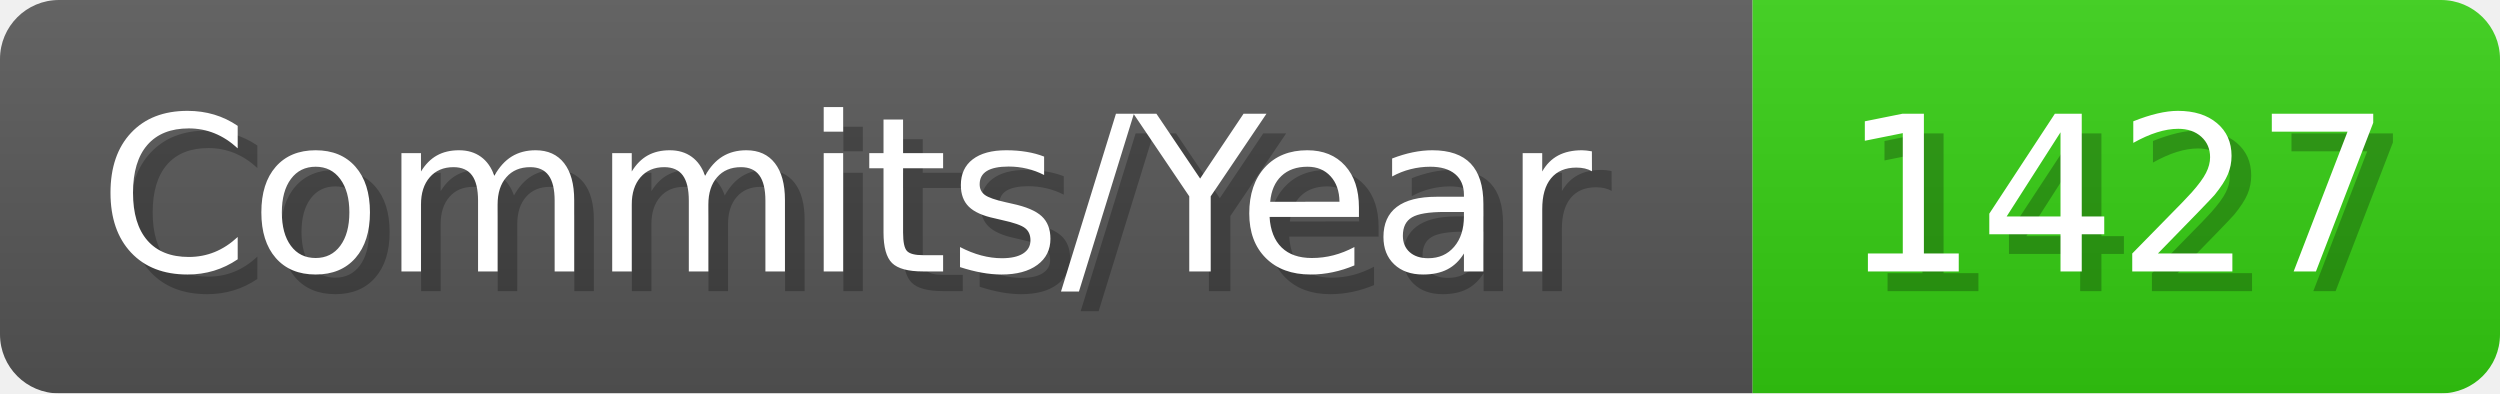
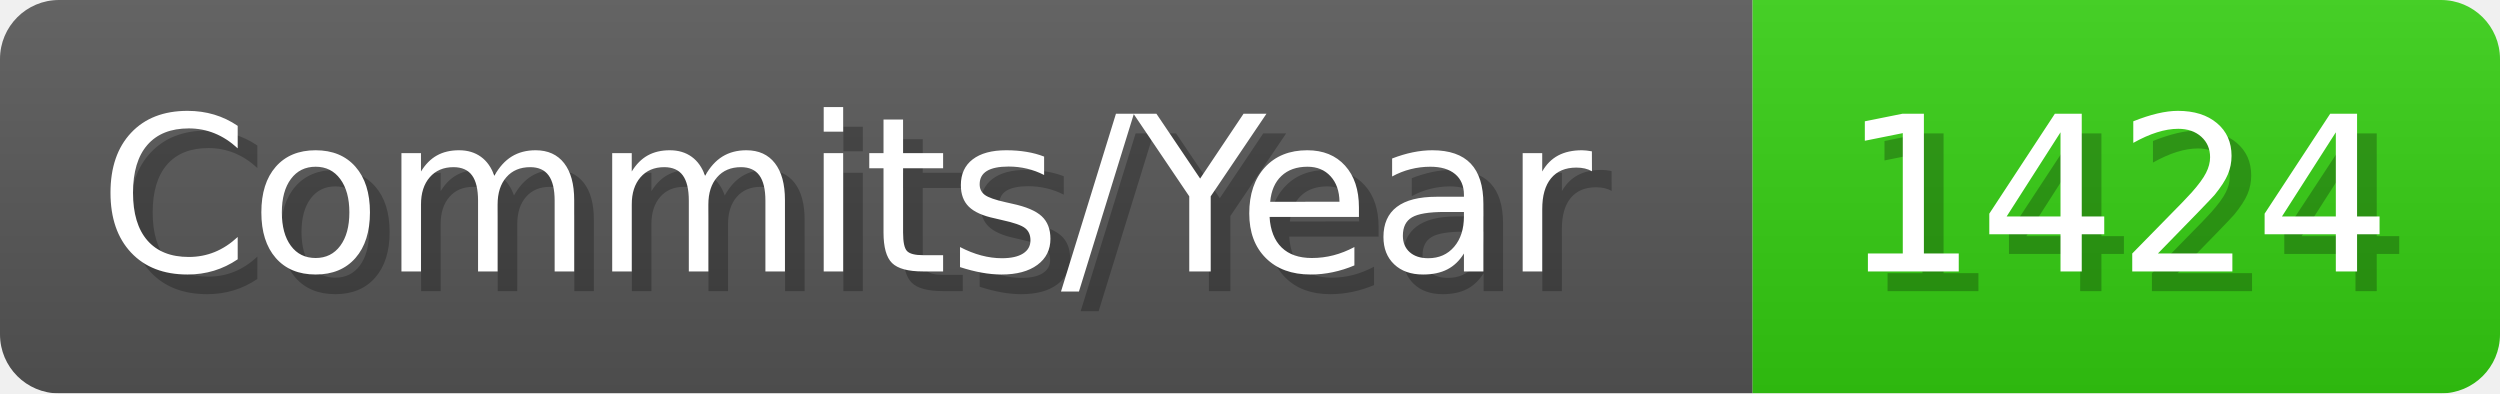
- <svg xmlns="http://www.w3.org/2000/svg" width="127.1" height="20" viewBox="0 0 1271 200" role="img" aria-label="Commits/Year: 1427">
+ <svg xmlns="http://www.w3.org/2000/svg" width="127.1" height="20" viewBox="0 0 1271 200" role="img" aria-label="Commits/Year: 1424">
  <linearGradient id="aUPdi" x2="0" y2="100%">
    <stop offset="0" stop-opacity=".1" stop-color="#EEE" />
    <stop offset="1" stop-opacity=".1" />
  </linearGradient>
  <mask id="WfAiQ">
    <rect width="1271" height="200" rx="30" fill="#FFF" />
  </mask>
  <g mask="url(#WfAiQ)">
    <rect width="891" height="200" fill="#555" />
    <rect width="380" height="200" fill="#3C1" x="891" />
    <rect width="1271" height="200" fill="url(#aUPdi)" />
  </g>
  <g aria-hidden="true" fill="#fff" text-anchor="start" font-family="Verdana,DejaVu Sans,sans-serif" font-size="110">
    <text x="60" y="148" textLength="791" fill="#000" opacity="0.25">Commits/Year</text>
    <text x="50" y="138" textLength="791">Commits/Year</text>
-     <text x="946" y="148" textLength="280" fill="#000" opacity="0.25">1427</text>
-     <text x="936" y="138" textLength="280">1427</text>
+     <text x="946" y="148" textLength="280" fill="#000" opacity="0.25">1424</text>
+     <text x="936" y="138" textLength="280">1424</text>
  </g>
</svg>
